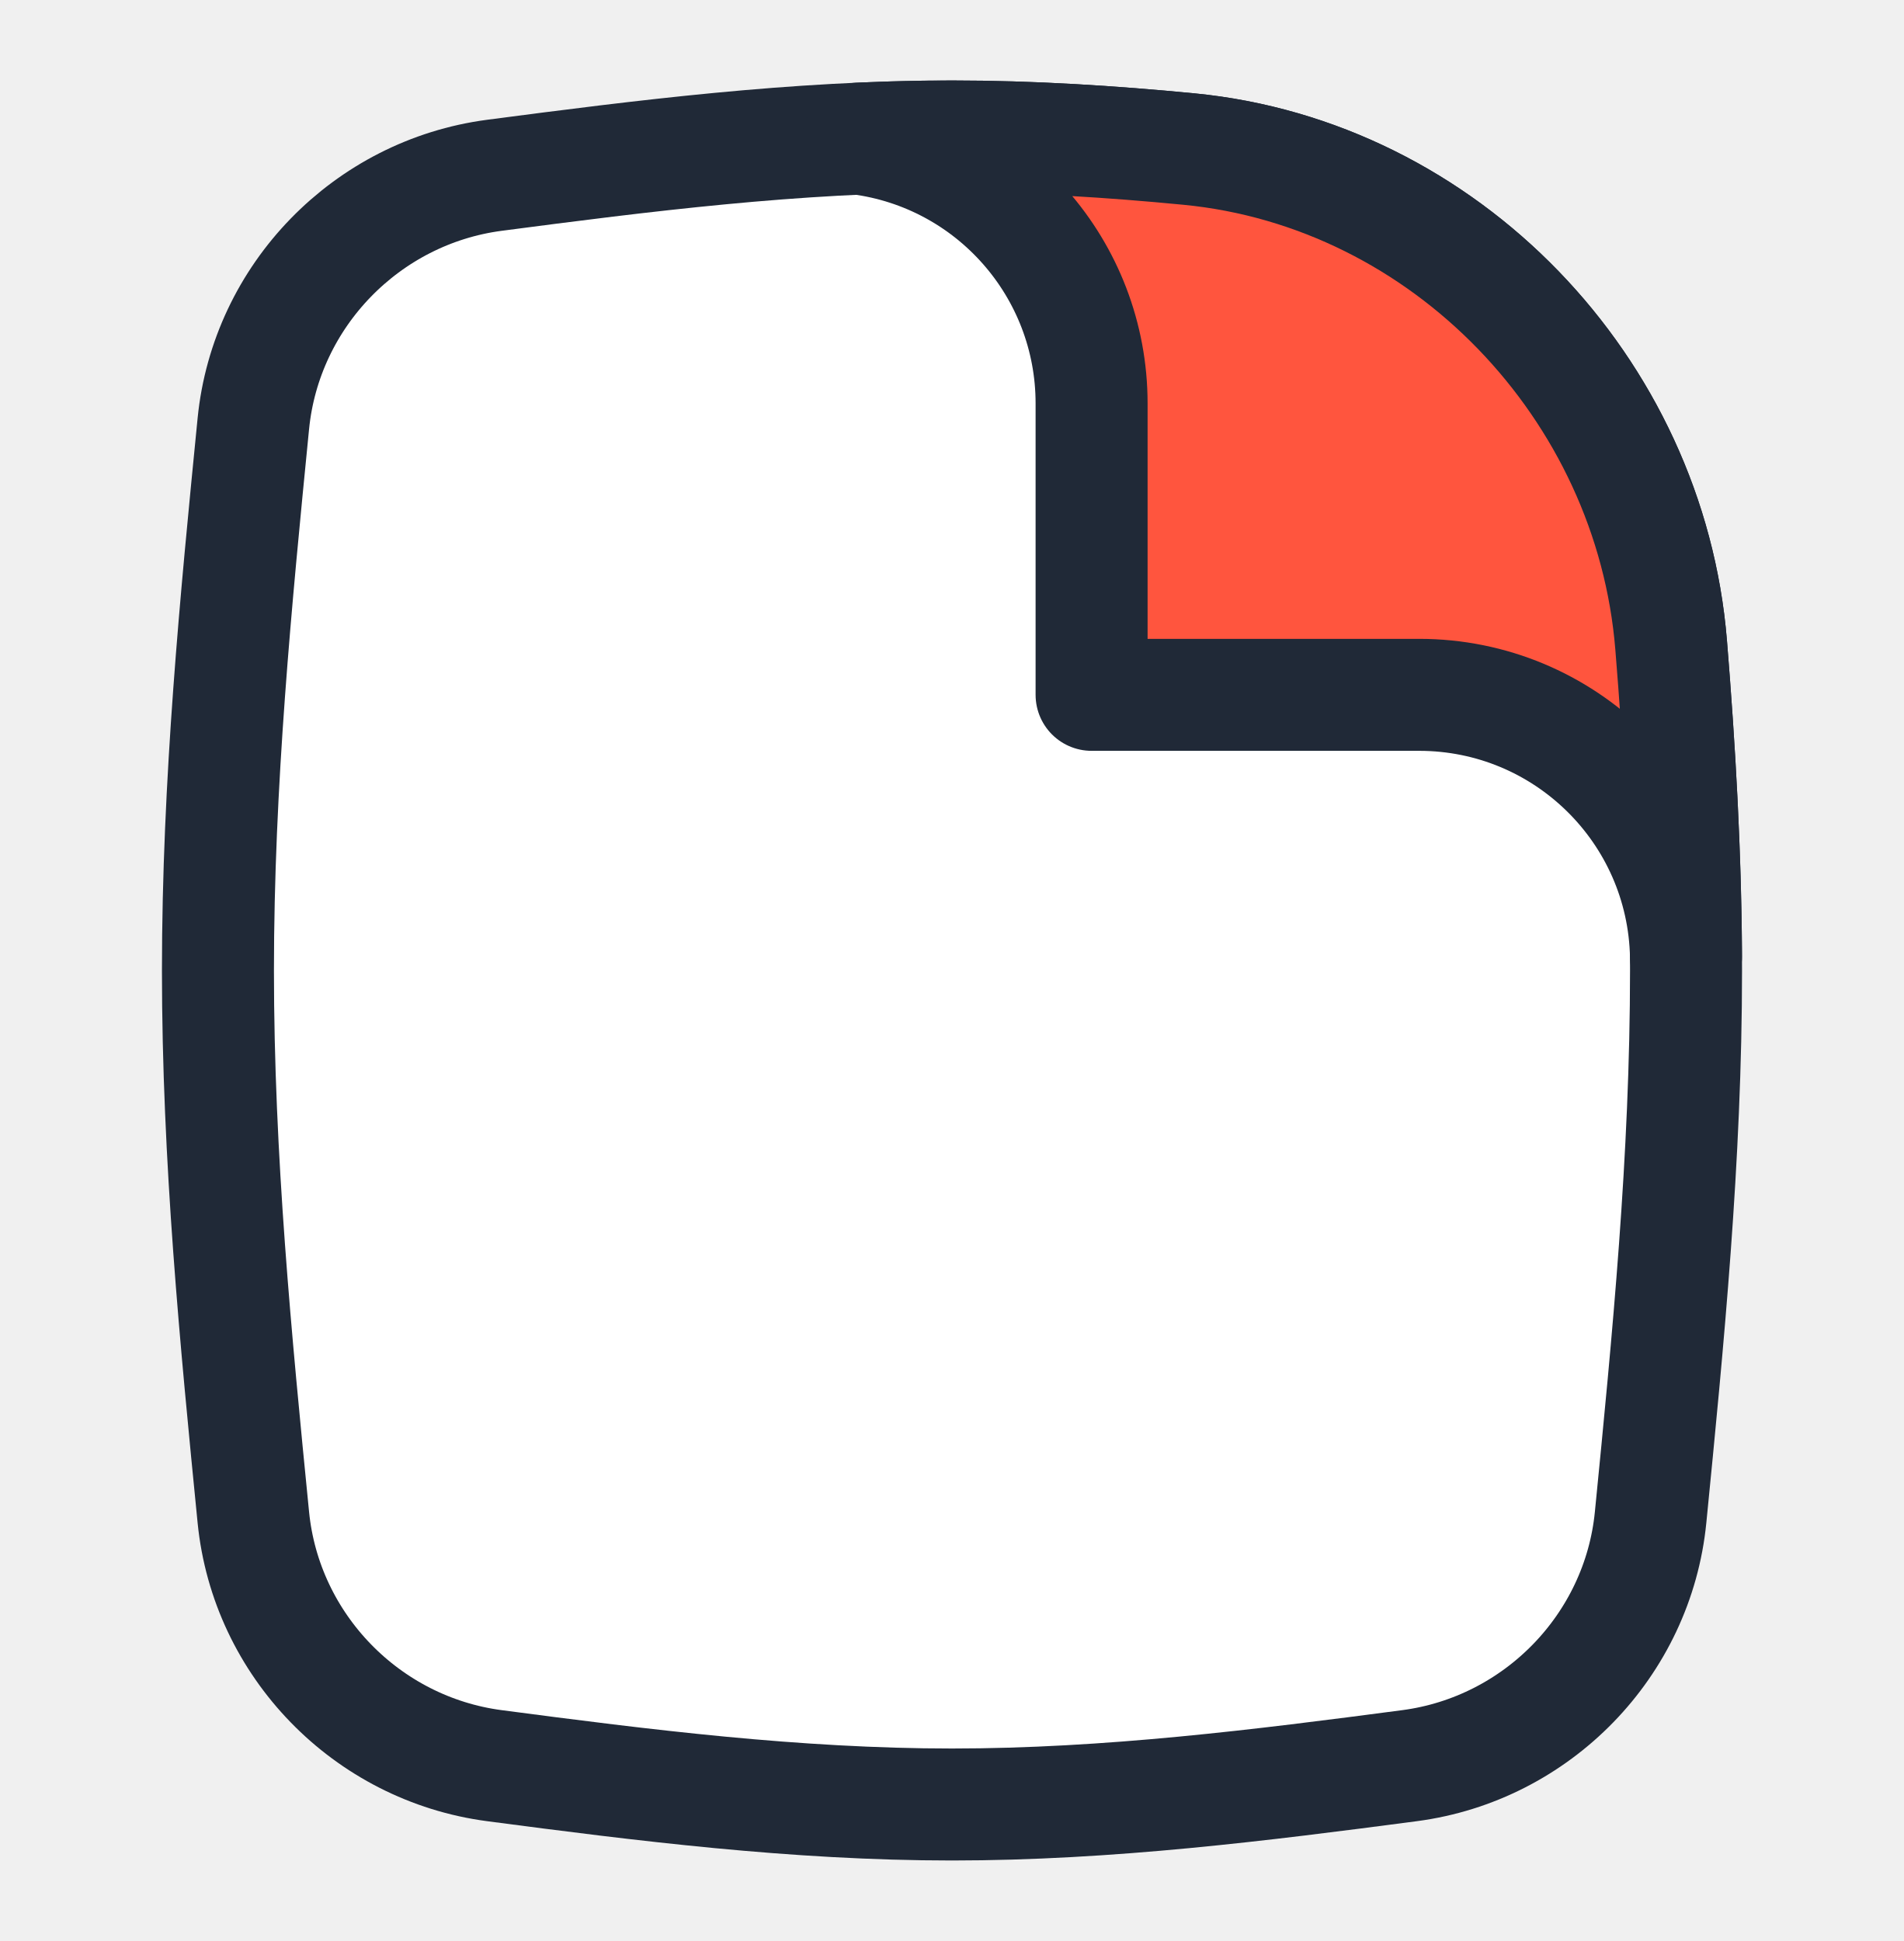
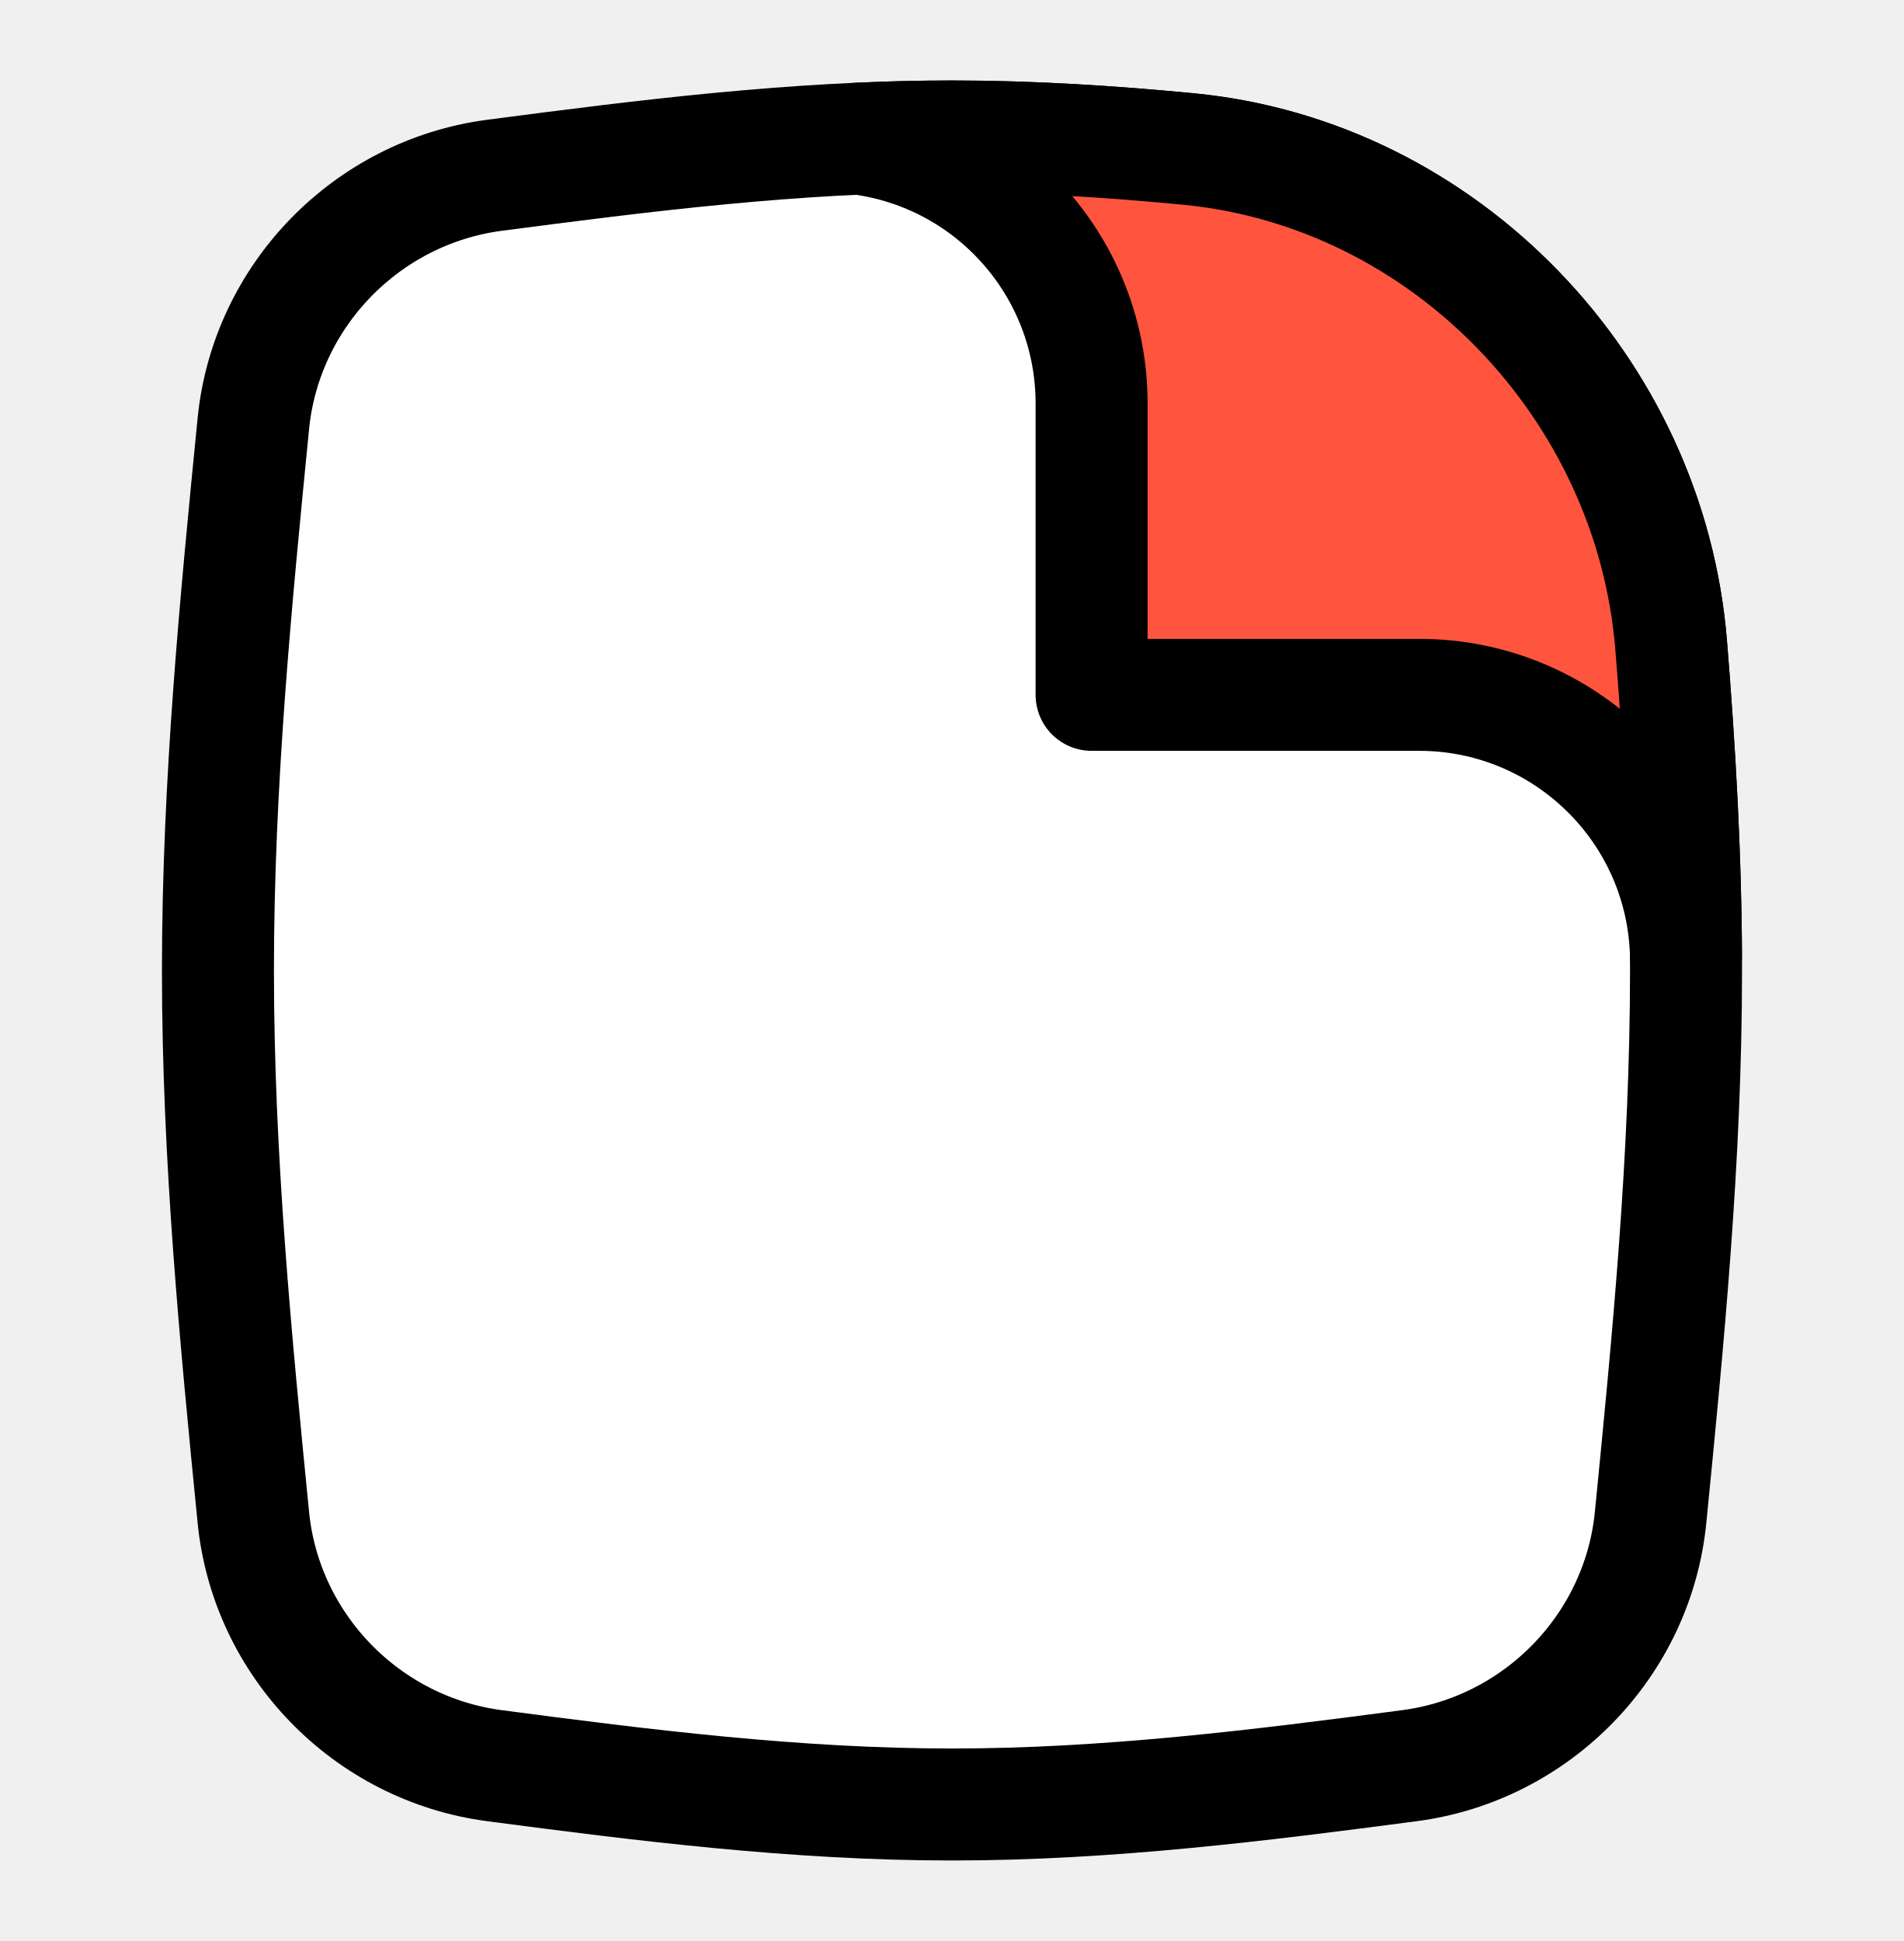
<svg xmlns="http://www.w3.org/2000/svg" width="51" height="52" fill="none">
-   <path fill="#fff" stroke="#202937" stroke-width="3" d="M6.786 40.649c.34 3.433 3.038 6.204 6.458 6.654 3.965.522 8.063 1.04 12.256 1.04 4.194 0 8.292-.518 12.256-1.04 3.42-.45 6.12-3.221 6.458-6.654.467-4.728.949-9.628.949-14.649 0-2.952-.167-5.863-.399-8.72-.558-6.877-6.053-12.622-12.92-13.287-2.086-.201-4.203-.337-6.344-.337-4.194 0-8.291.52-12.256 1.04-3.42.45-6.119 3.222-6.458 6.655-.467 4.728-.948 9.628-.948 14.649 0 5.021.48 9.92.948 14.649Z" />
-   <path fill="#FF553E" stroke="#202937" stroke-linejoin="round" stroke-width="3" d="M29.24 10.806v7.809h8.773a7.15 7.15 0 0 1 7.149 7.01c-.014-2.824-.175-5.609-.398-8.346-.558-6.876-6.053-12.621-12.92-13.286-2.086-.201-4.203-.337-6.344-.337-.836 0-1.669.02-2.497.058a7.151 7.151 0 0 1 6.237 7.092Z" />
+   <path fill="#fff" stroke="currentColor" stroke-width="3" d="M6.786 40.649c.34 3.433 3.038 6.204 6.458 6.654 3.965.522 8.063 1.04 12.256 1.04 4.194 0 8.292-.518 12.256-1.04 3.42-.45 6.12-3.221 6.458-6.654.467-4.728.949-9.628.949-14.649 0-2.952-.167-5.863-.399-8.72-.558-6.877-6.053-12.622-12.92-13.287-2.086-.201-4.203-.337-6.344-.337-4.194 0-8.291.52-12.256 1.04-3.42.45-6.119 3.222-6.458 6.655-.467 4.728-.948 9.628-.948 14.649 0 5.021.48 9.92.948 14.649Z" />
+   <path fill="#FF553E" stroke="currentColor" stroke-linejoin="round" stroke-width="3" d="M29.24 10.806v7.809h8.773a7.15 7.15 0 0 1 7.149 7.01c-.014-2.824-.175-5.609-.398-8.346-.558-6.876-6.053-12.621-12.92-13.286-2.086-.201-4.203-.337-6.344-.337-.836 0-1.669.02-2.497.058a7.151 7.151 0 0 1 6.237 7.092Z" />
</svg>
